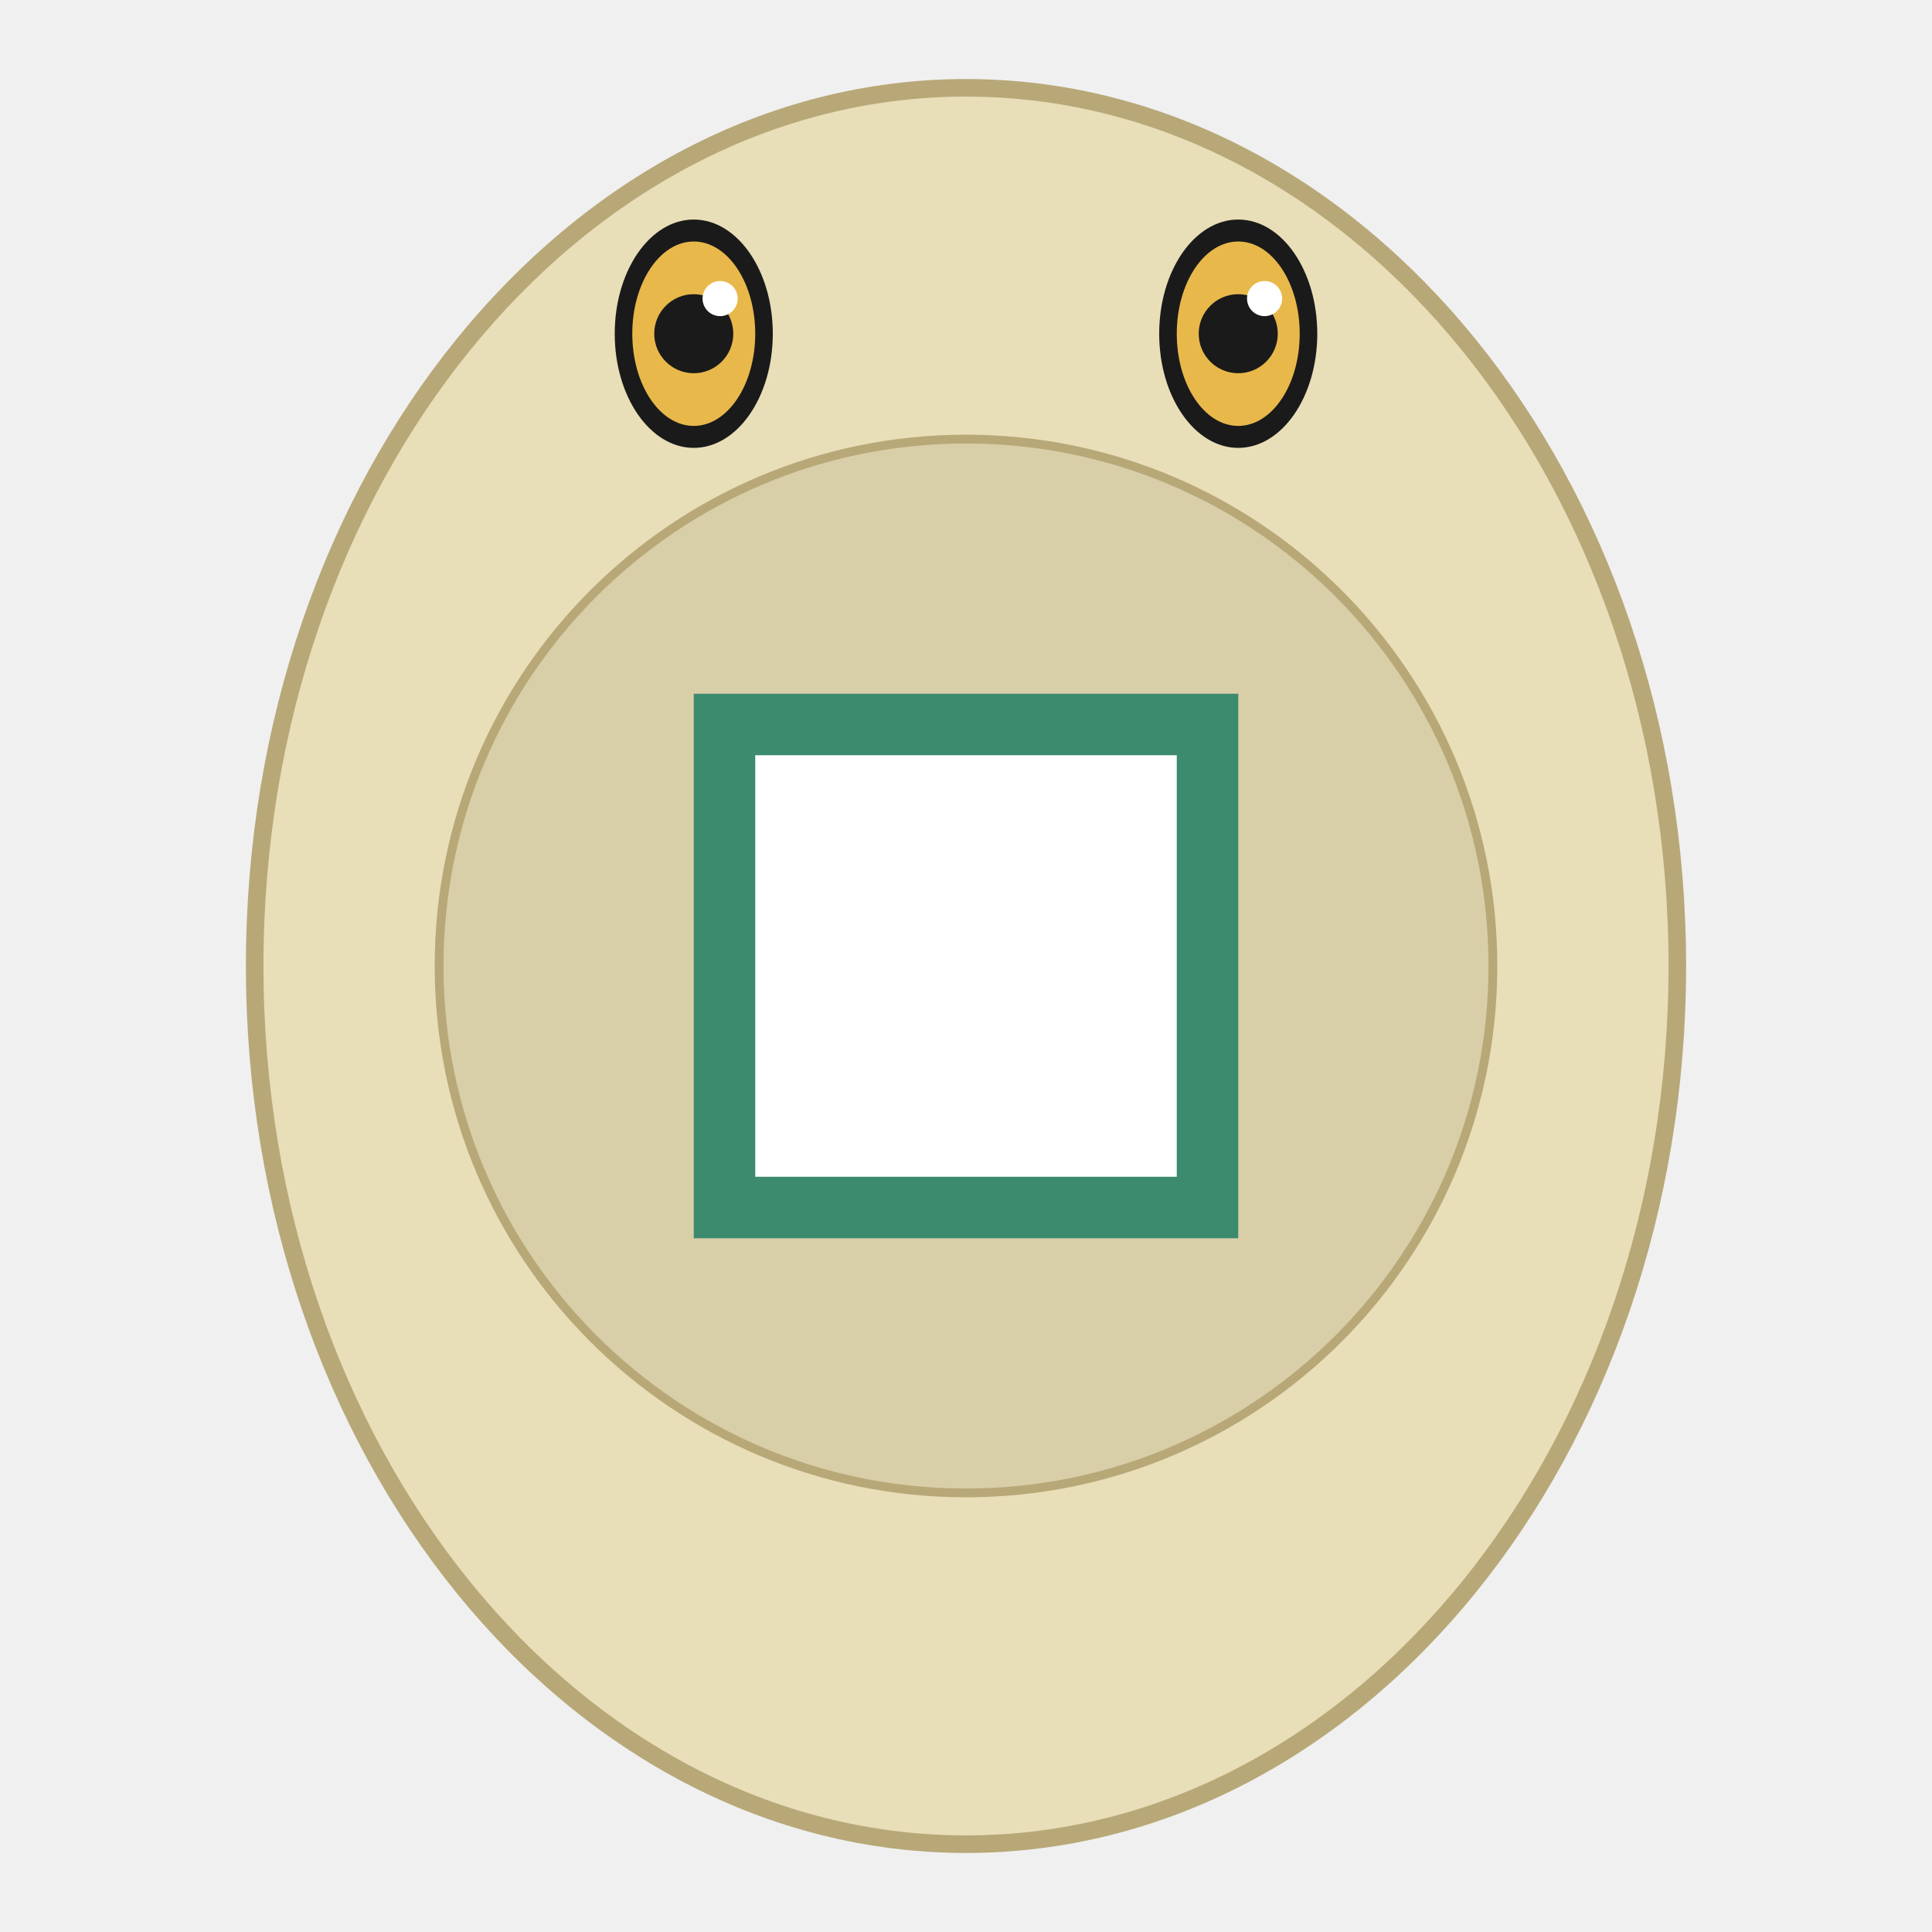
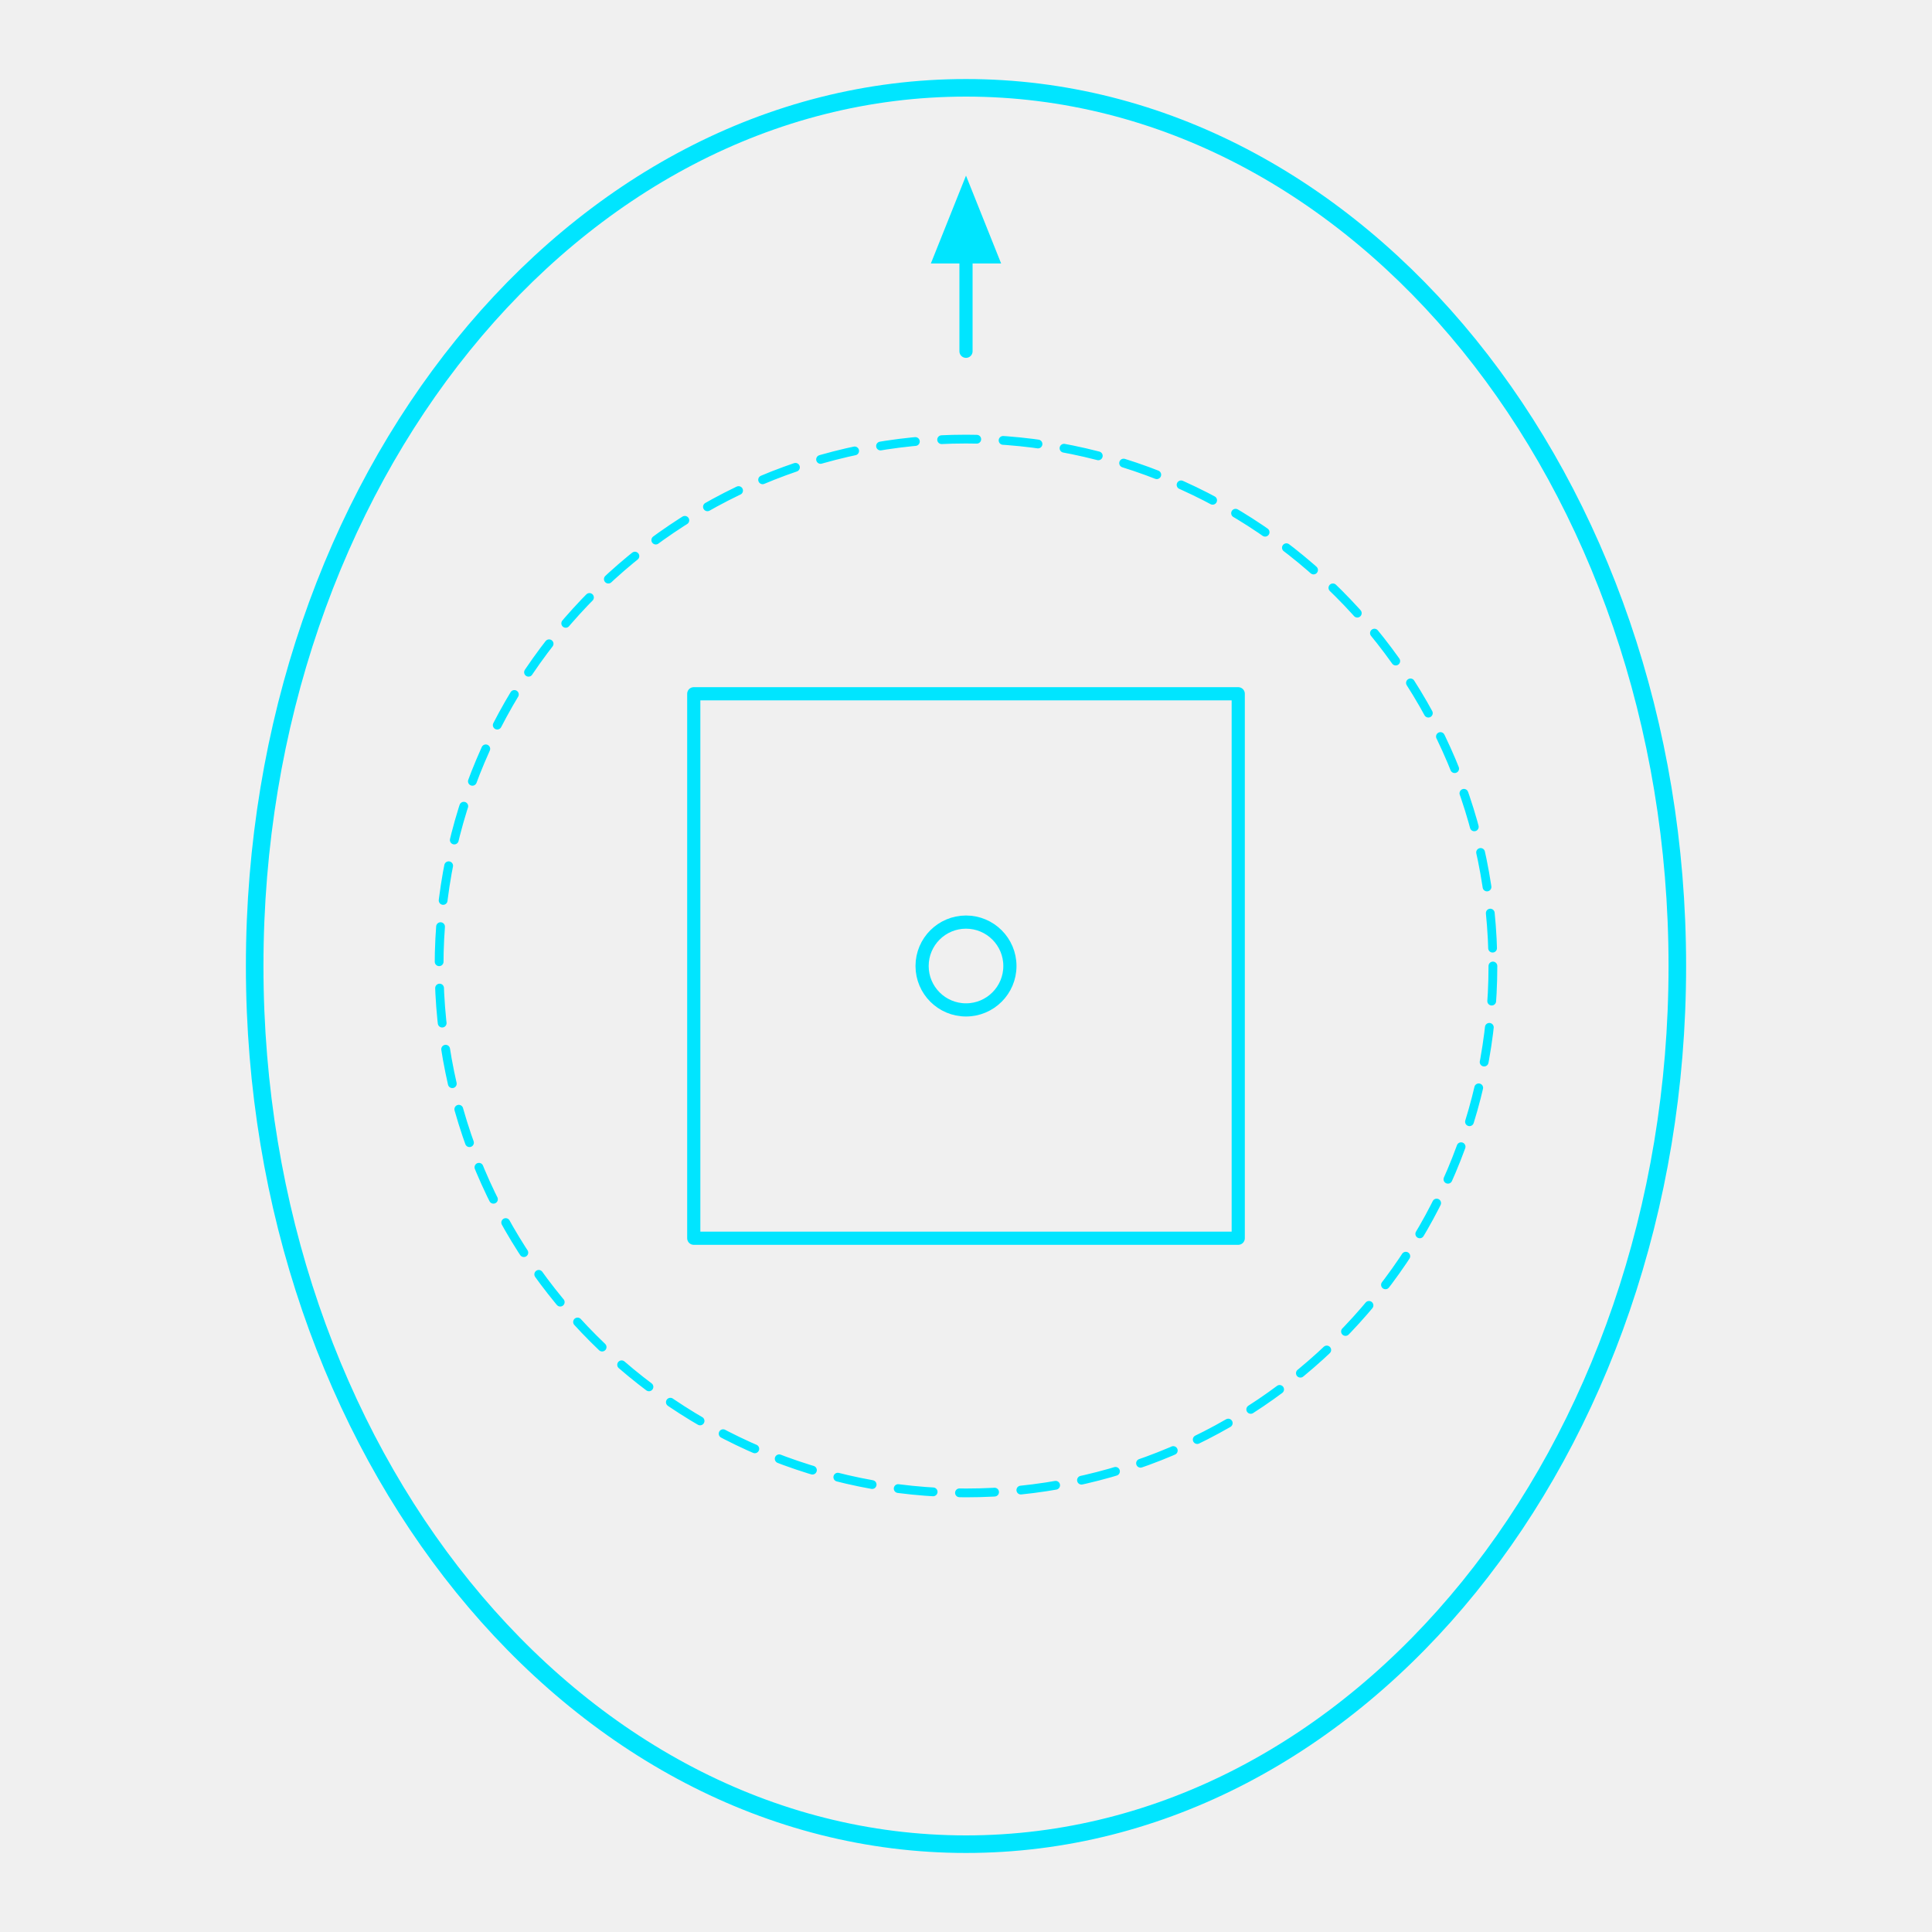
<svg xmlns="http://www.w3.org/2000/svg" width="220mm" height="220mm" viewBox="-110 -110 220 220" version="1.1" style="stroke-linecap:round;stroke-linejoin:round;">
-   <ellipse cx="0" cy="0" rx="81" ry="100" style="fill:#E8DEB8;stroke:#B8A878;stroke-width:2;" />
-   <circle cx="0" cy="0" r="60" style="fill:#D8CEA8;stroke:#B8A878;stroke-width:1;" />
-   <rect x="-31" y="-31" width="62" height="62" style="fill:#3C8B6E;stroke:none;" />
-   <rect x="-24" y="-24" width="48" height="48" style="fill:#ffffff;stroke:none;" />
-   <ellipse cx="-31" cy="-72" rx="9" ry="13" style="fill:#1a1a1a;stroke:none;" />
-   <ellipse cx="-31" cy="-72" rx="7" ry="10.5" style="fill:#E8B84B;stroke:none;" />
-   <circle cx="-31" cy="-72" r="4.5" style="fill:#1a1a1a;stroke:none;" />
-   <circle cx="-28" cy="-76" r="2" style="fill:#ffffff;stroke:none;" />
-   <ellipse cx="31" cy="-72" rx="9" ry="13" style="fill:#1a1a1a;stroke:none;" />
-   <ellipse cx="31" cy="-72" rx="7" ry="10.5" style="fill:#E8B84B;stroke:none;" />
-   <circle cx="31" cy="-72" r="4.5" style="fill:#1a1a1a;stroke:none;" />
-   <circle cx="34" cy="-76" r="2" style="fill:#ffffff;stroke:none;" />
+   <g>
+     <ellipse cx="0" cy="0" rx="81" ry="100" style="fill:none;stroke:#00E5FF;stroke-width:2;" />
+     <circle cx="0" cy="0" r="60" style="fill:none;stroke:#00E5FF;stroke-width:1;stroke-dasharray:4,3;" />
+     <rect x="-31" y="-31" width="62" height="62" style="fill:none;stroke:#00E5FF;stroke-width:1.5;" />
+     <circle cx="0" cy="0" r="5" style="fill:none;stroke:#00E5FF;stroke-width:1.5;" />
+     <line x1="0" y1="-70" x2="0" y2="-85" style="stroke:#00E5FF;stroke-width:1.5;" />
+     <polygon points="0,-90 -4,-80 4,-80" style="fill:#00E5FF;stroke:none;" />
+   </g>
</svg>
